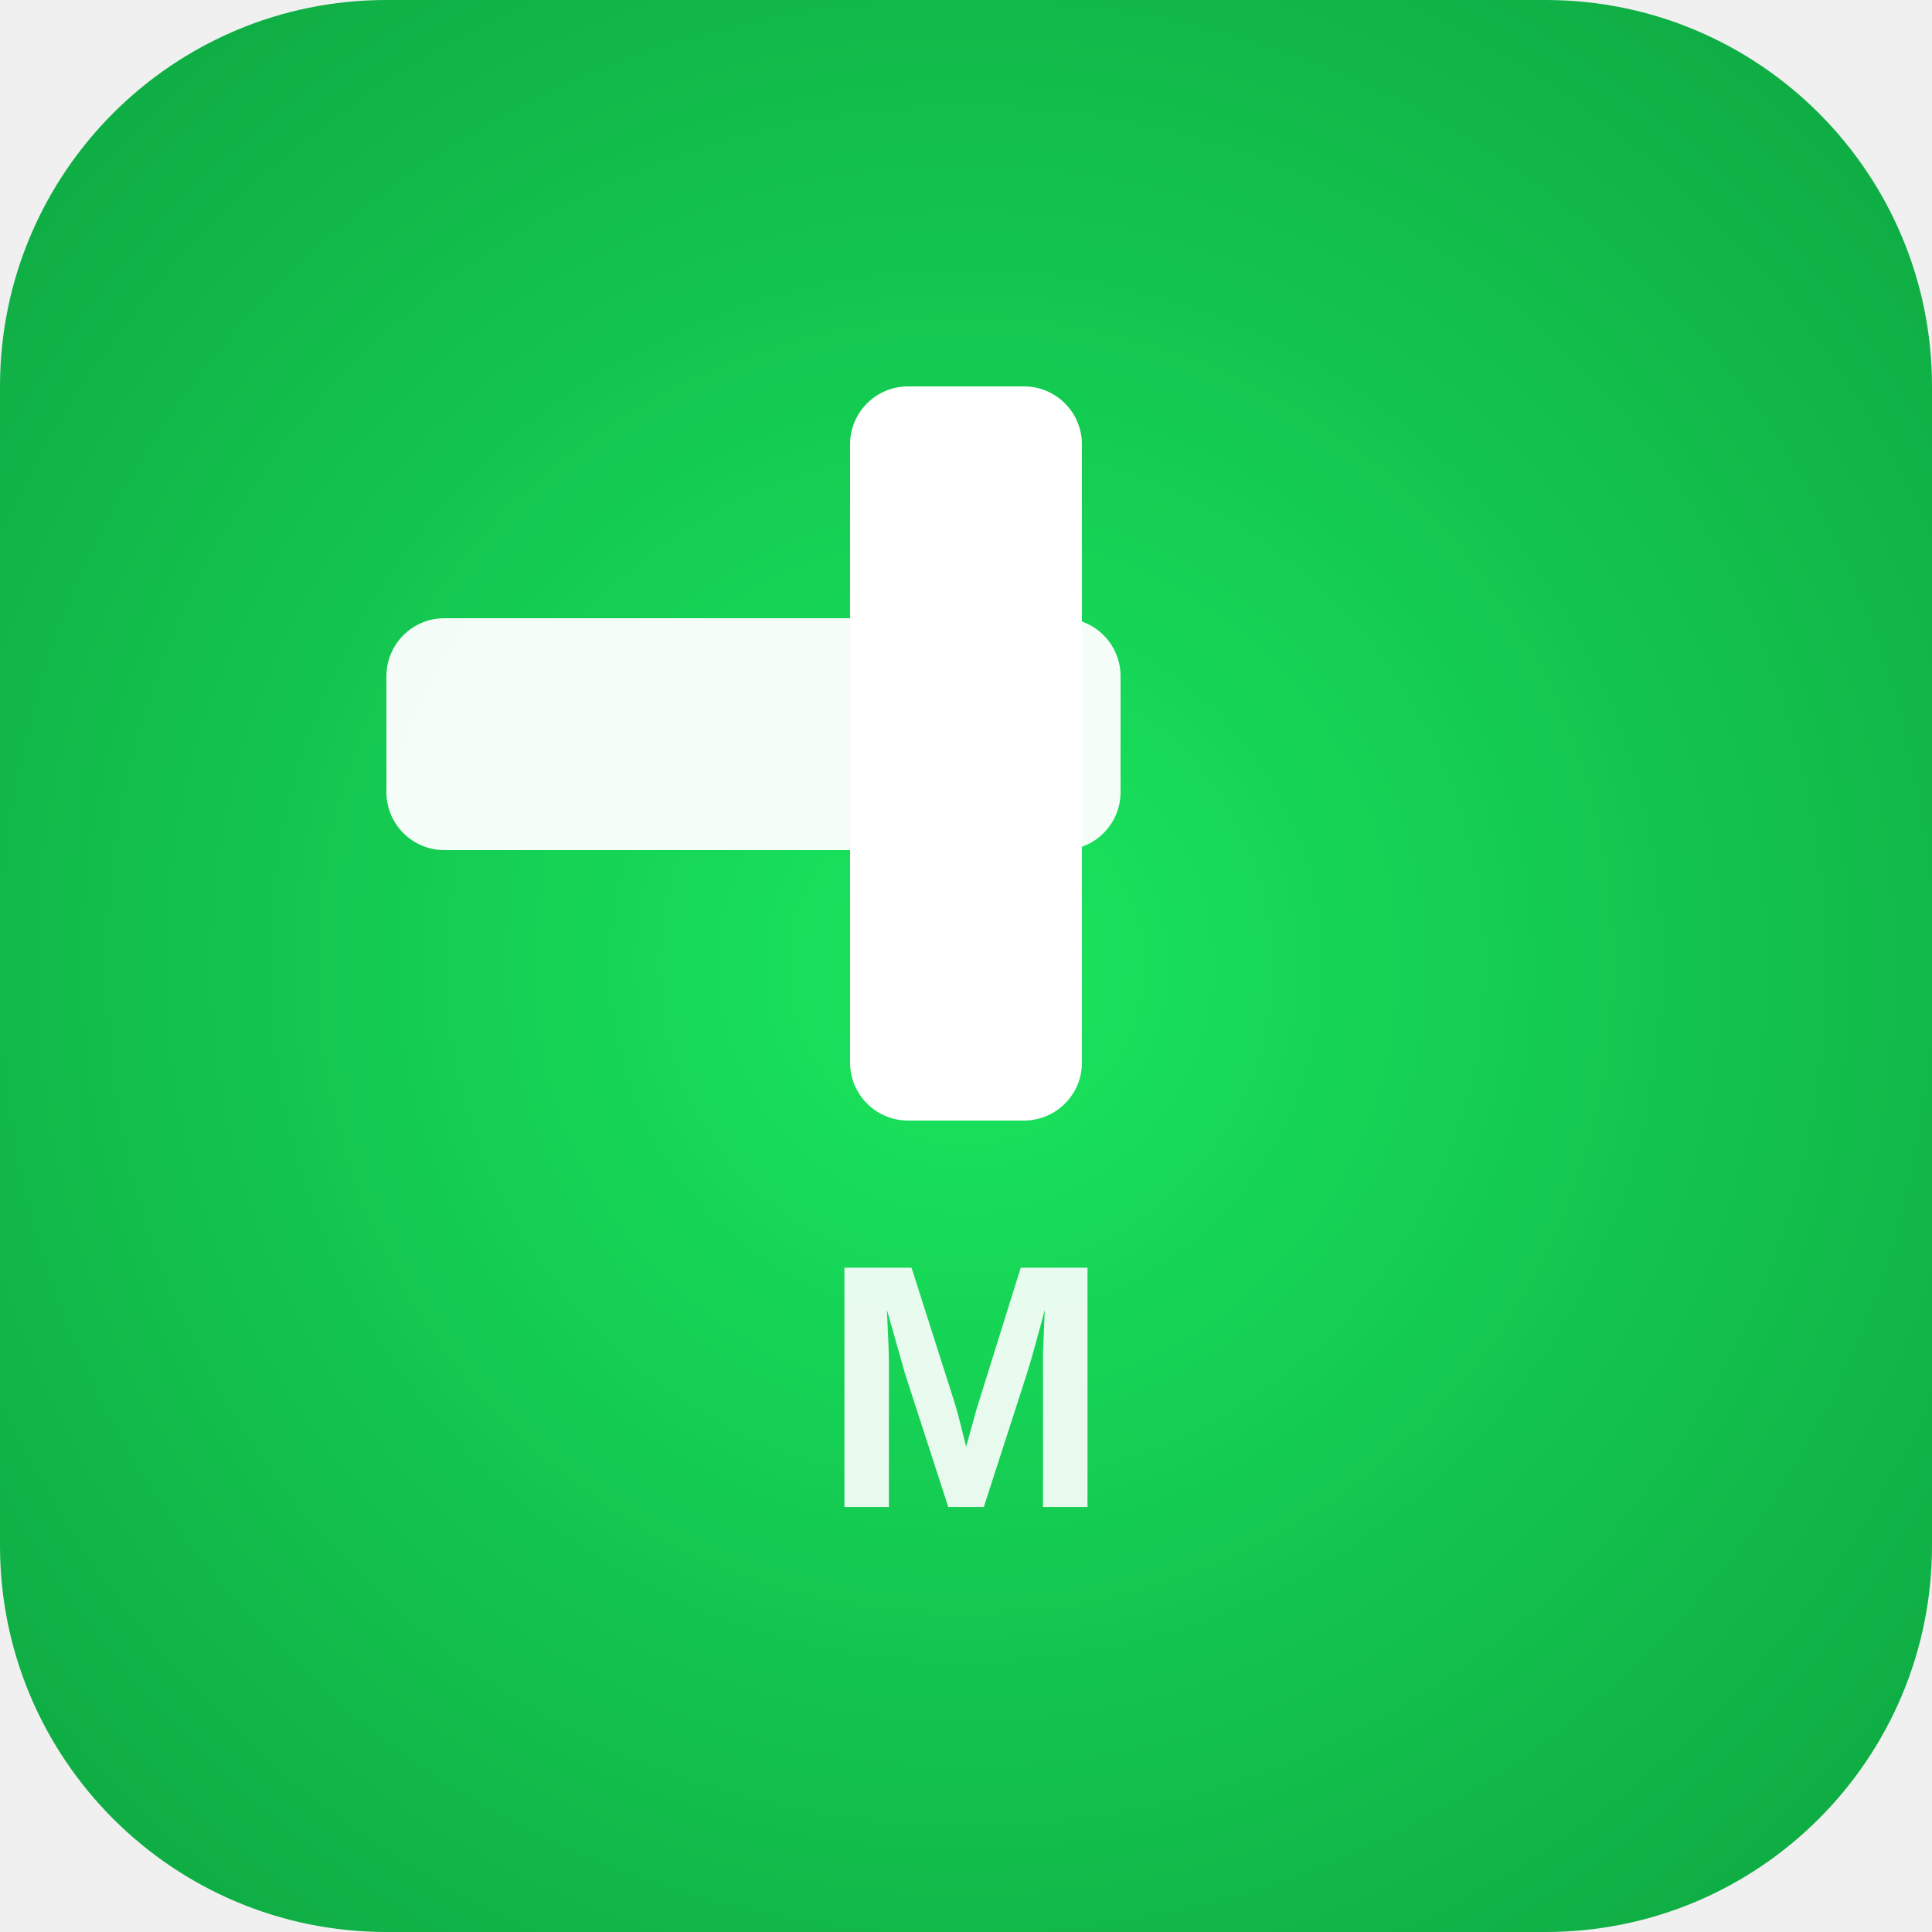
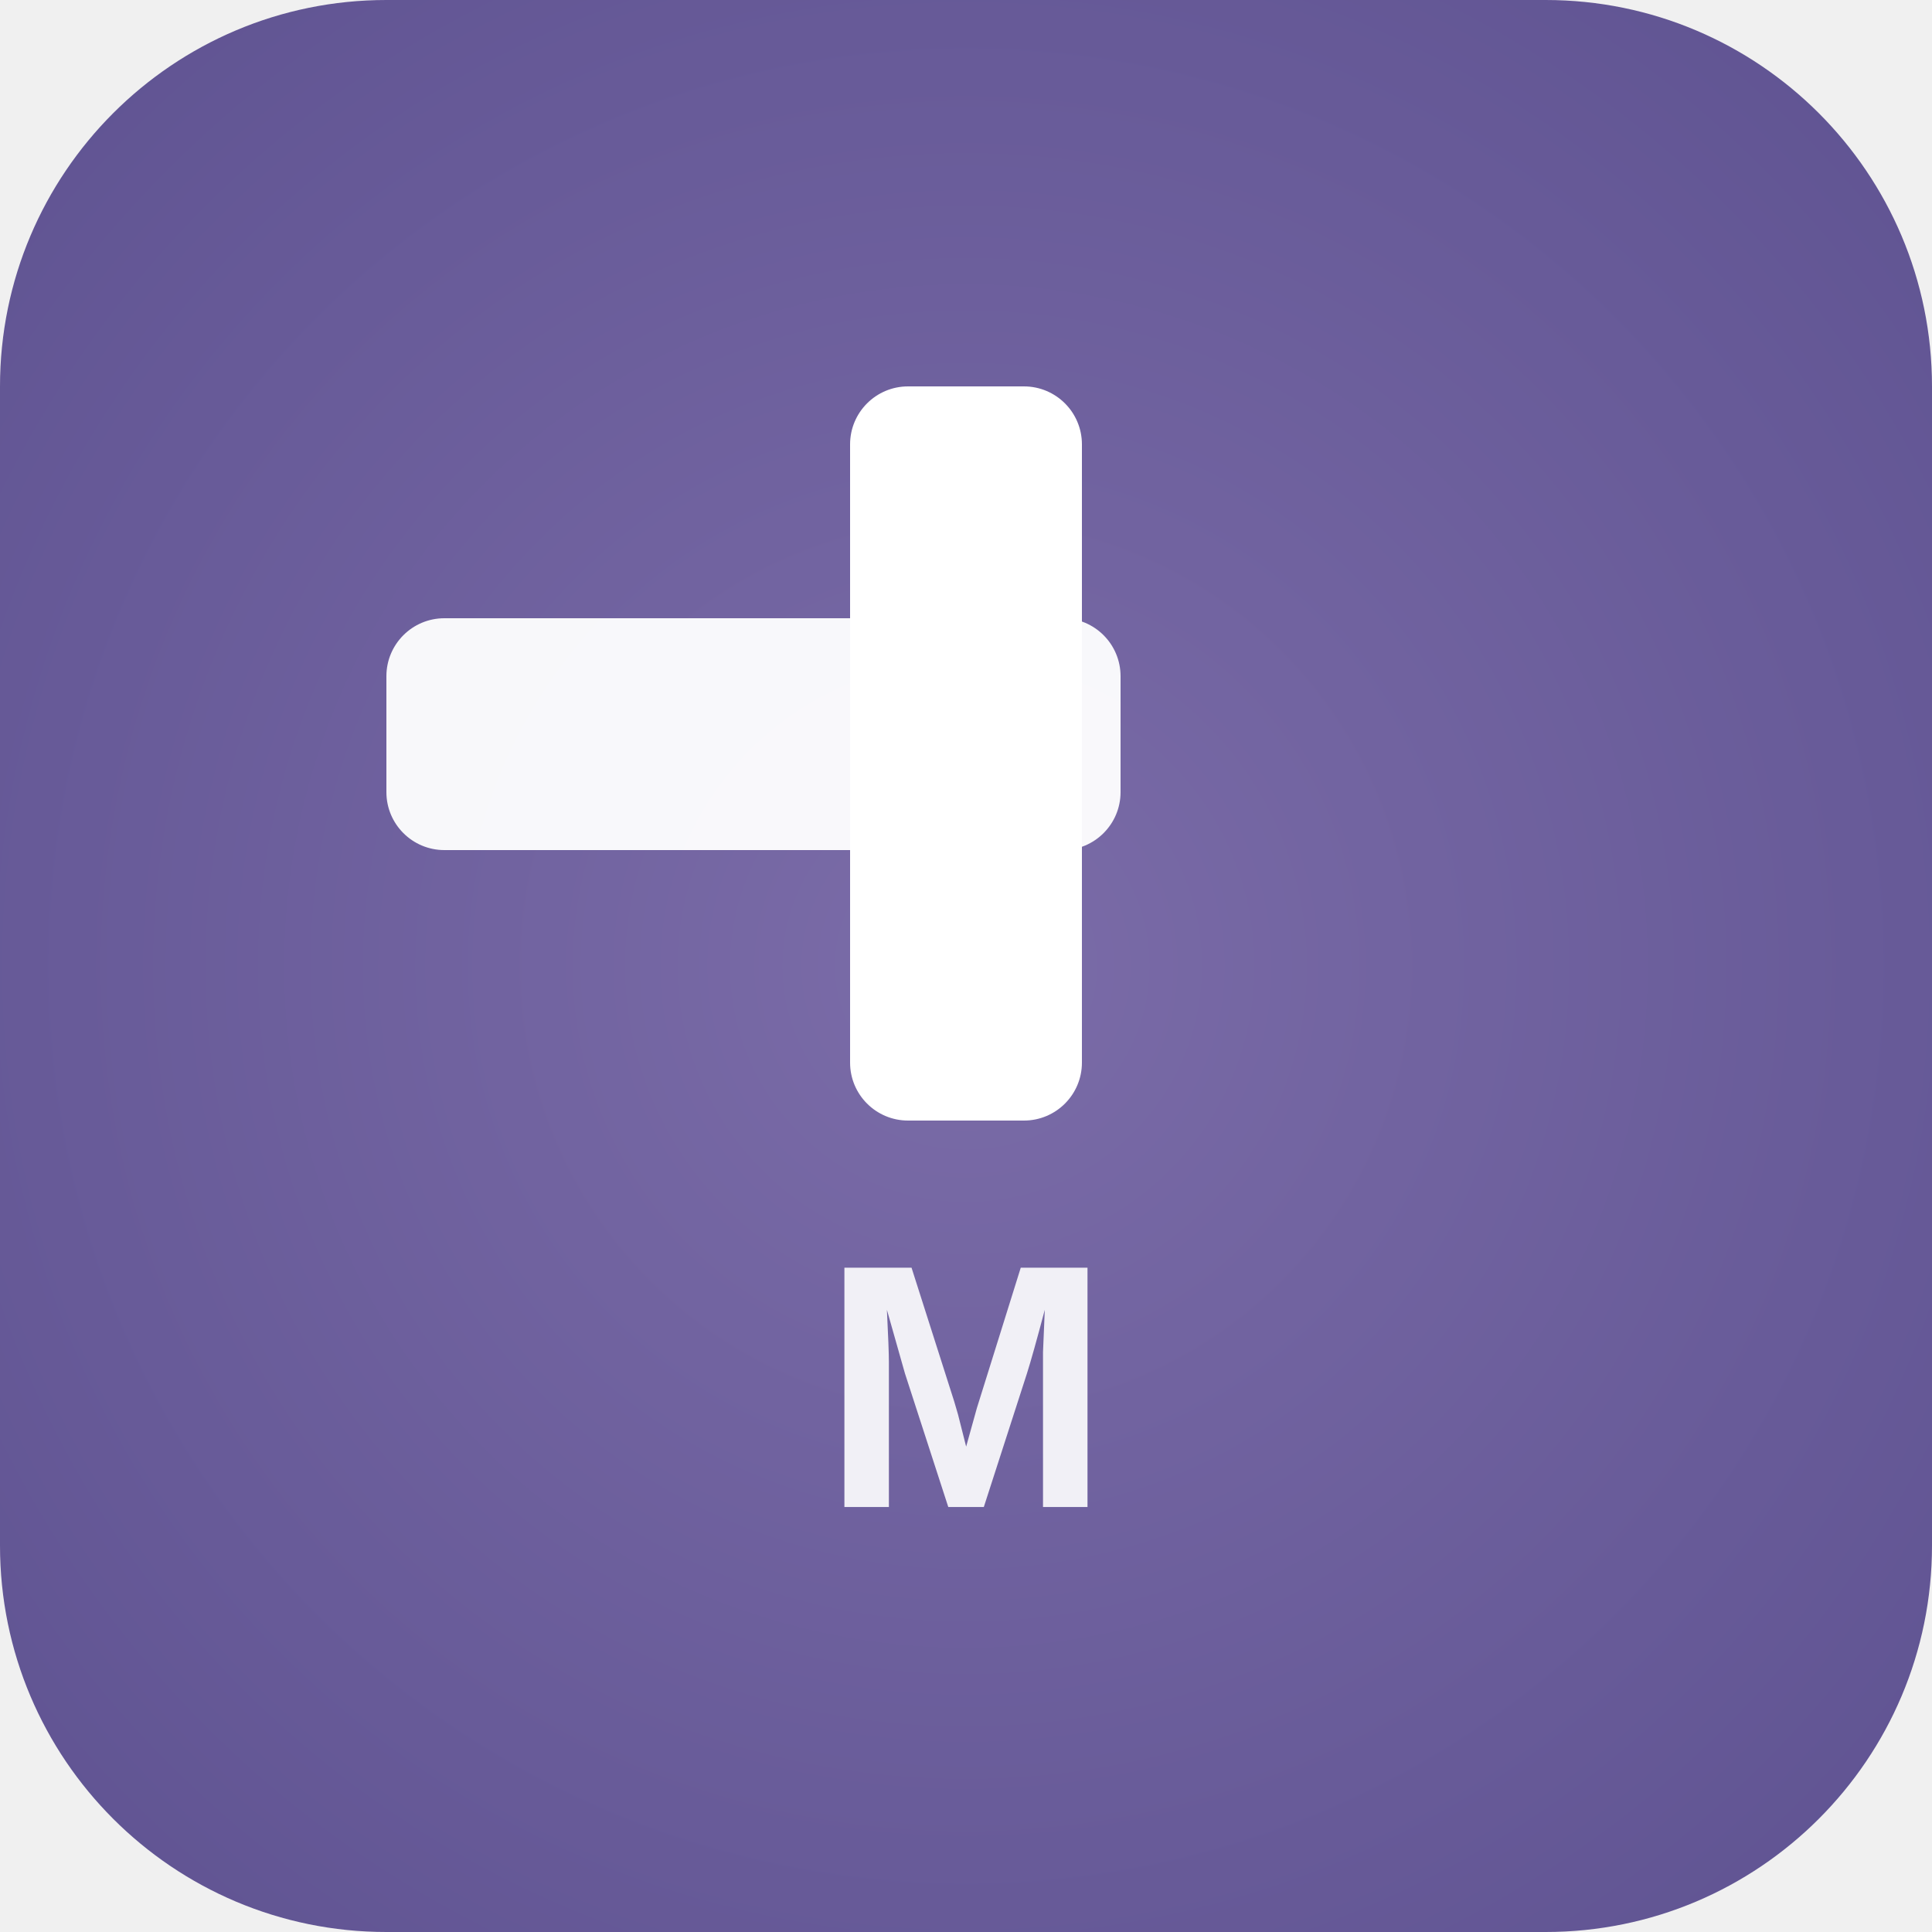
<svg xmlns="http://www.w3.org/2000/svg" width="152" height="152" viewBox="0 0 152 152">
  <defs>
    <radialGradient id="bg" cx="50%" cy="50%" r="70%">
-       <stop offset="0%" stop-color="#19e65e" />
-       <stop offset="100%" stop-color="#0ea641" />
+       <stop offset="0%" stop-color="#7B6CA8" />
+       <stop offset="100%" stop-color="#5E5291" />
    </radialGradient>
  </defs>
  <rect width="152" height="152" rx="30.4" fill="url(#bg)" />
  <rect x="66.88" y="30.4" width="18.24" height="57.76" rx="4.56" fill="white" />
  <rect x="30.4" y="48.64" width="57.76" height="18.24" rx="4.56" fill="white" opacity="0.95" />
  <text x="76" y="118.56" text-anchor="middle" font-family="Arial,sans-serif" font-weight="bold" font-size="27.36" fill="white" opacity="0.9">M</text>
</svg>
